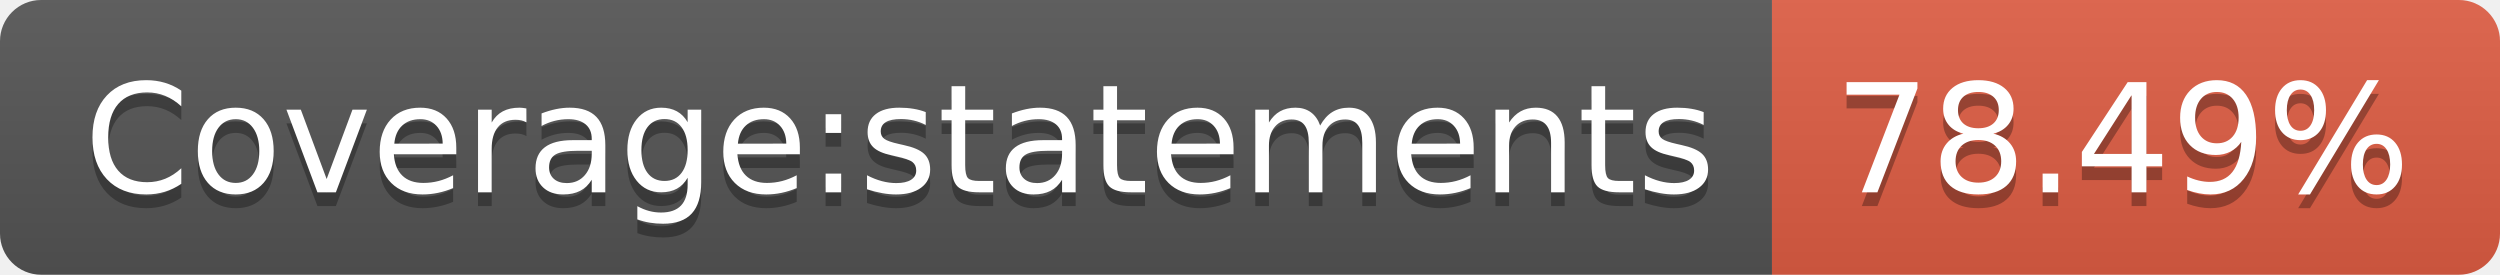
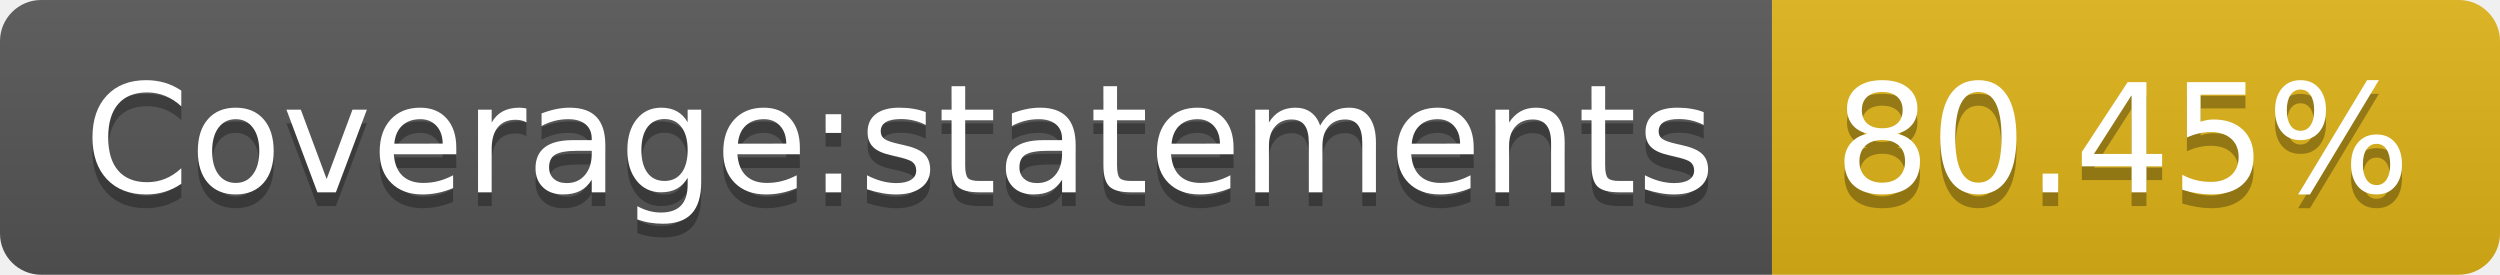
<svg xmlns="http://www.w3.org/2000/svg" width="182" height="20">
  <linearGradient id="b" x2="0" y2="100%">
    <stop offset="0" stop-color="#bbb" stop-opacity=".1" />
    <stop offset="1" stop-opacity=".1" />
  </linearGradient>
  <clipPath id="a">
    <rect width="182" height="20" rx="3" fill="#fff" />
  </clipPath>
  <g clip-path="url(#a)">
    <path fill="#555" d="M0 0h129v20H0z" />
-     <path fill="#e05d44" d="M129 0h53v20H129z" />
+     <path fill="#dfb317" d="M129 0h53v20H129z" />
    <path fill="url(#b)" d="M0 0h182v20H0z" />
  </g>
  <g fill="#fff" text-anchor="middle" font-family="DejaVu Sans,Verdana,Geneva,sans-serif" font-size="110">
    <text x="655" y="150" fill="#010101" fill-opacity=".3" transform="scale(.1)" textLength="1190">Coverage:statements</text>
    <text x="655" y="140" transform="scale(.1)" textLength="1190">Coverage:statements</text>
-     <text x="1545" y="150" fill="#010101" fill-opacity=".3" transform="scale(.1)" textLength="430">78.49%</text>
-     <text x="1545" y="140" transform="scale(.1)" textLength="430">78.49%</text>
+     <text x="1545" y="150" fill="#010101" fill-opacity=".3" transform="scale(.1)" textLength="430">80.45%</text>
+     <text x="1545" y="140" transform="scale(.1)" textLength="430">80.45%</text>
  </g>
</svg>
